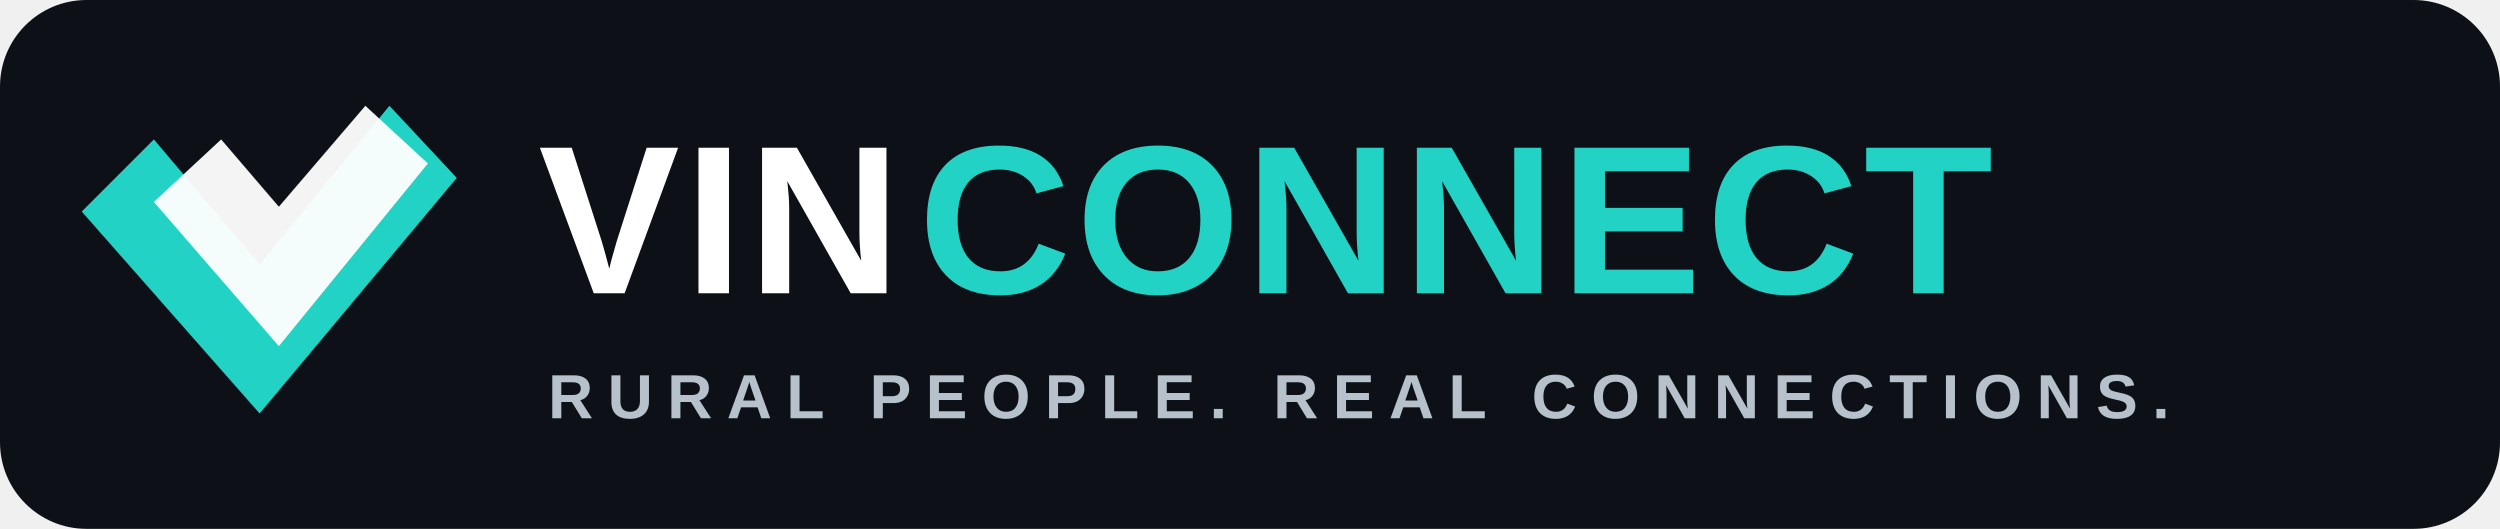
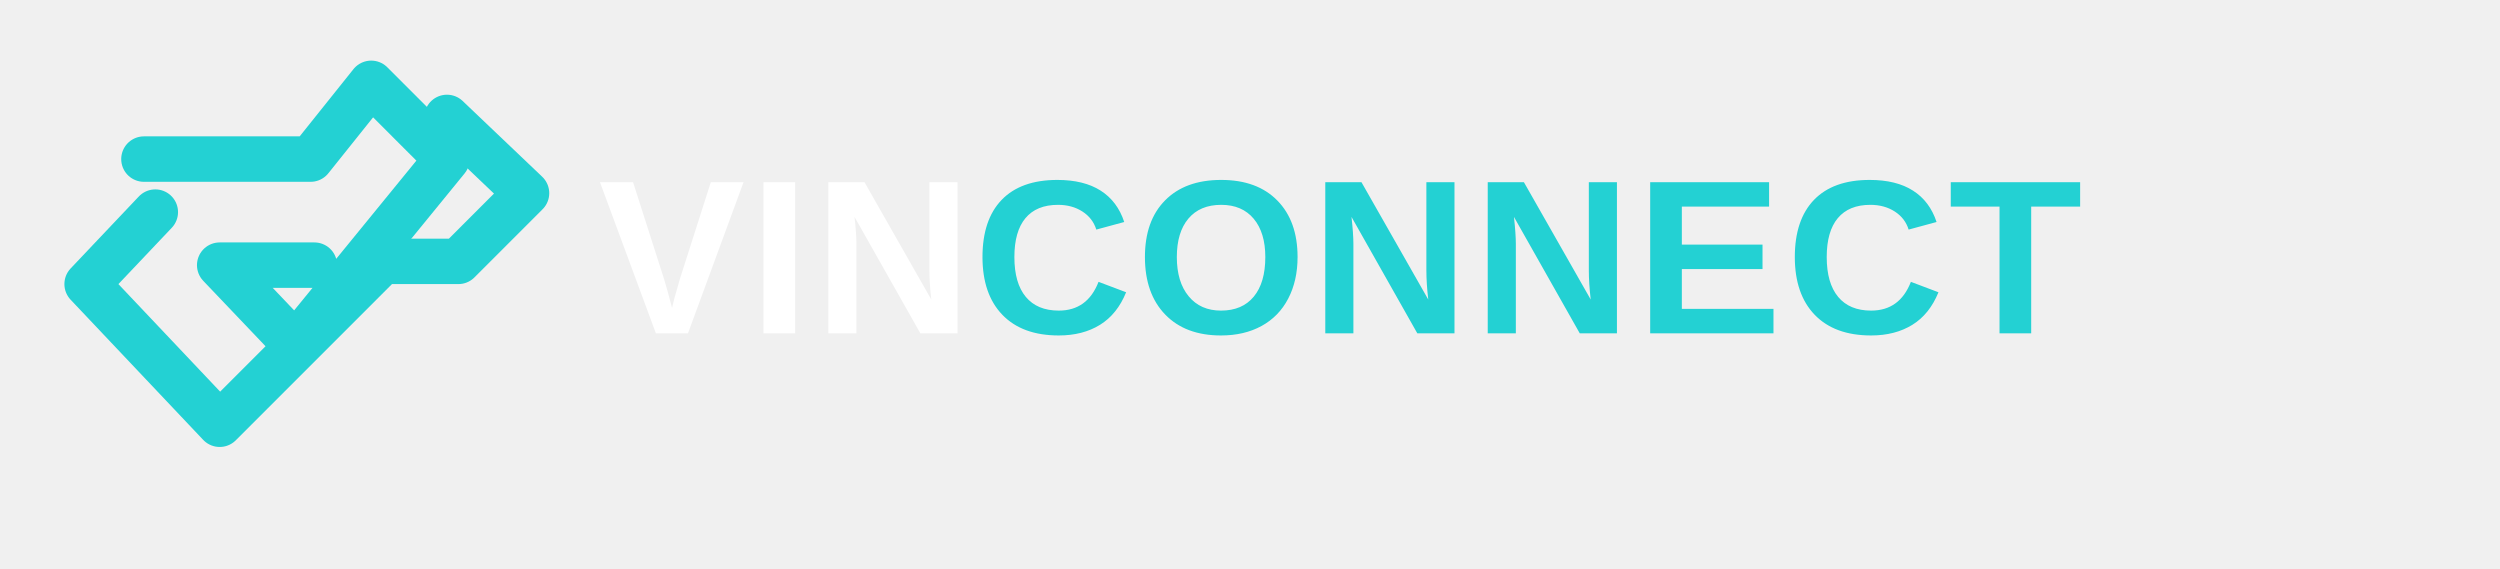
- <svg xmlns="http://www.w3.org/2000/svg" viewBox="0 0 520 110" role="img" aria-label="VINCONNECT">
-   <rect width="520" height="110" rx="18" fill="#0d1117" />
-   <path d="M32 29 L54 55 L81 22 L95 37 L54 86 L17 44 Z" fill="#22d3c5" />
-   <path d="M46 29 L58 43 L76 22 L89 34 L58 72 L32 42 Z" fill="#ffffff" opacity=".95" />
-   <text x="112" y="61" font-family="Arial,Helvetica,sans-serif" font-size="44" font-weight="800" fill="#ffffff" letter-spacing="1">VIN</text>
-   <text x="191" y="61" font-family="Arial,Helvetica,sans-serif" font-size="44" font-weight="800" fill="#22d3c5" letter-spacing="1">CONNECT</text>
-   <text x="114" y="87" font-family="Arial,Helvetica,sans-serif" font-size="13" font-weight="700" fill="#b6c1cc" letter-spacing="3">RURAL PEOPLE. REAL CONNECTIONS.</text>
+ <svg xmlns="http://www.w3.org/2000/svg" viewBox="0 0 660 150" role="img" aria-label="VINCONNECT">
+   <g fill="none" stroke="#23D1D3" stroke-width="12" stroke-linecap="round" stroke-linejoin="round">
+     <path d="M38 42 L82 42 L98 22 L118 42 L78 91 L58 70 L83 70" />
+     <path d="M41 56 L23 75 L58 112 L101 69 L121 69 L139 51 L118 31" />
+   </g>
+   <text x="158" y="88" font-family="Arial,Helvetica,sans-serif" font-size="58" font-weight="800" fill="#ffffff" letter-spacing="1">VIN</text>
+   <text x="257" y="88" font-family="Arial,Helvetica,sans-serif" font-size="58" font-weight="800" fill="#23D1D3" letter-spacing="1">CONNECT</text>
</svg>
